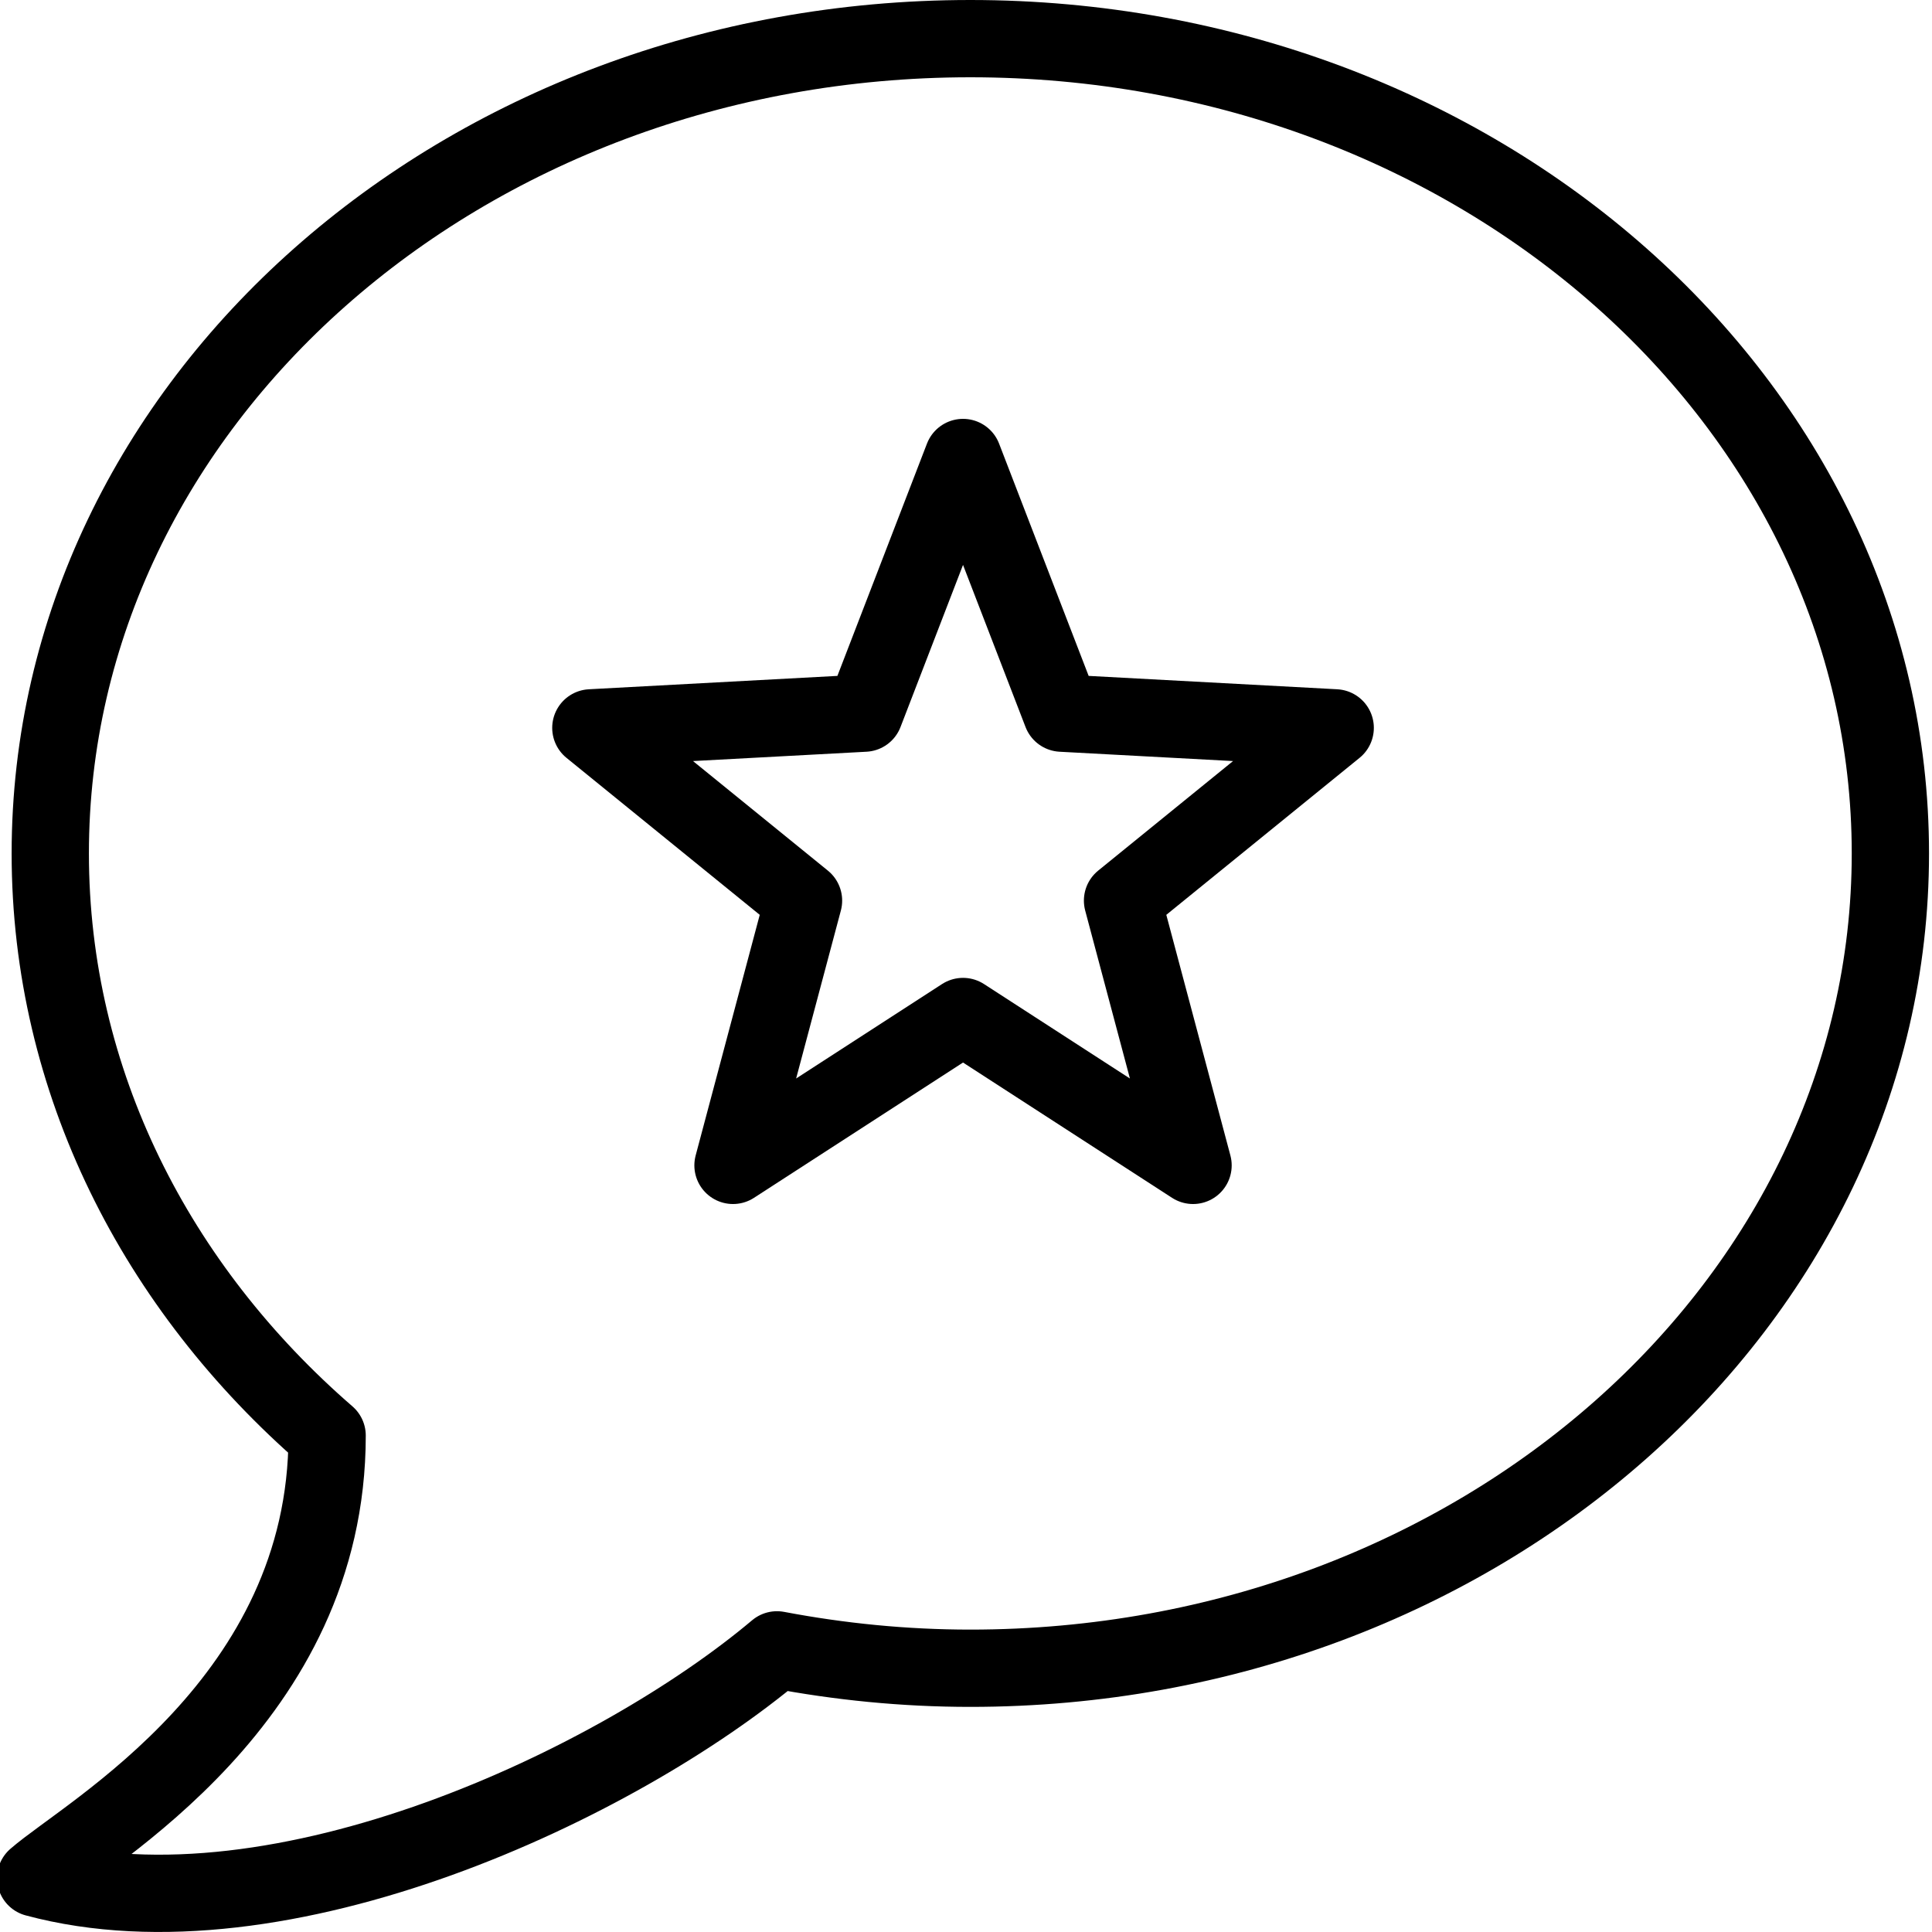
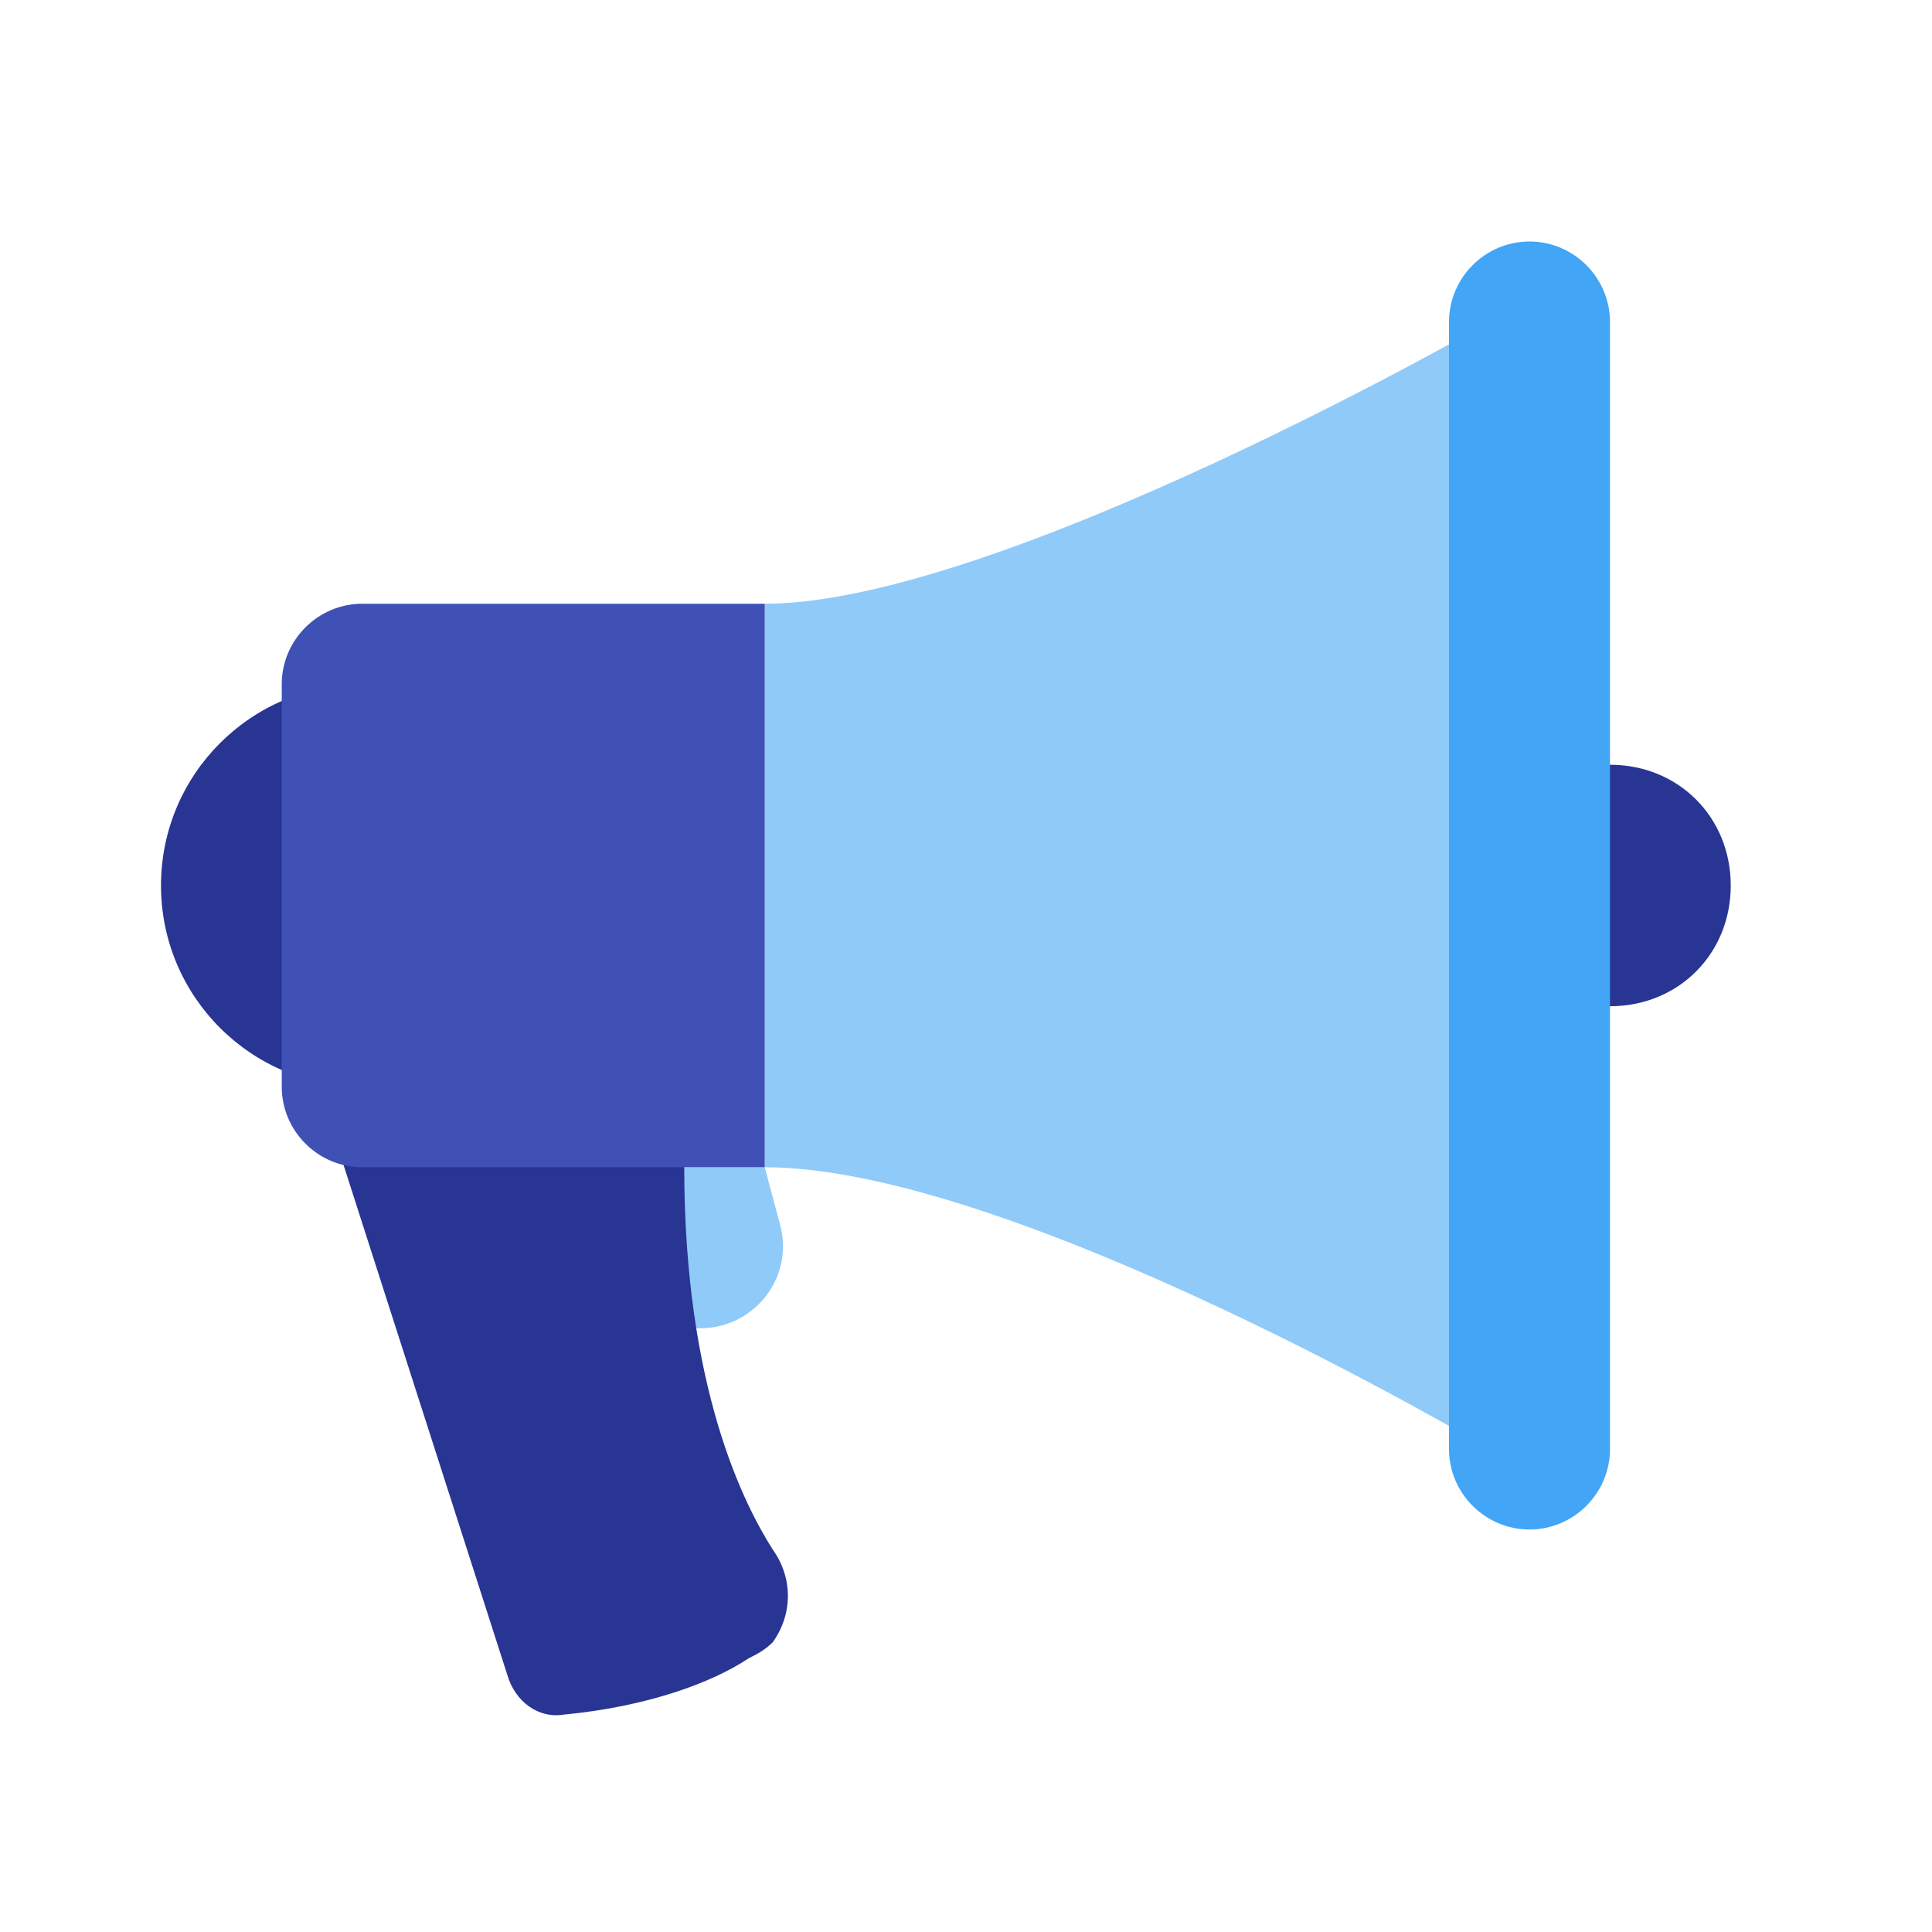
- <svg xmlns="http://www.w3.org/2000/svg" version="1.1" id="Layer_1" x="0px" y="0px" width="50px" height="50px" viewBox="0 0 50 50" enable-background="new 0 0 50 50" xml:space="preserve" fill="#000000">
-   <path fill="none" stroke="#000000" stroke-width="2" stroke-linecap="round" stroke-linejoin="round" stroke-miterlimit="10" d="  M25.112,1C11.962,1,1.301,10.44,1.301,22.087c0,5.904,2.748,11.237,7.165,15.065c0,6.867-6.172,10.259-7.543,11.452  c6.333,1.704,15.073-2.442,19.185-5.906c1.614,0.306,3.287,0.476,5.004,0.476c13.15,0,23.811-9.442,23.811-21.087  C48.923,10.44,38.262,1,25.112,1z" />
-   <polygon fill="none" stroke="#000000" stroke-width="2" stroke-linecap="round" stroke-linejoin="round" stroke-miterlimit="10" points="  24.923,11.84 27.474,18.456 34.555,18.837 29.051,23.308 30.876,30.16 24.923,26.307 18.97,30.16 20.795,23.308 15.291,18.837   22.372,18.456 " />
+ <svg xmlns="http://www.w3.org/2000/svg" version="1.0" id="Layer_1" x="0px" y="0px" viewBox="0 0 48 48" enable-background="new 0 0 48 48" xml:space="preserve">
+   <g>
+     <path fill="#90CAF9" d="M17.4,33H15v-4h4l0.4,1.5C19.7,31.8,18.7,33,17.4,33z" />
+     <path fill="#90CAF9" d="M37,36c0,0-11.8-7-18-7V15c5.8,0,18-7,18-7V36z" />
+   </g>
+   <g>
+     <circle fill="#283593" cx="9" cy="22" r="5" />
+     <path fill="#283593" d="M40,19h-3v6h3c1.7,0,3-1.3,3-3S41.7,19,40,19z" />
+     <path fill="#283593" d="M18.6,41.2c-0.9,0.6-2.5,1.2-4.6,1.4c-0.6,0.1-1.2-0.3-1.4-1L8.2,27.9c0,0,8.8-6.2,8.8,1.1   c0,5.5,1.5,8.4,2.2,9.5c0.5,0.7,0.5,1.6,0,2.3C19,41,18.8,41.1,18.6,41.2z" />
+   </g>
+   <g>
+     <path fill="#3F51B5" d="M9,29h10V15H9c-1.1,0-2,0.9-2,2v10C7,28.1,7.9,29,9,29z" />
+   </g>
+   <path fill="#42A5F5" d="M38,38L38,38c-1.1,0-2-0.9-2-2V8c0-1.1,0.9-2,2-2h0c1.1,0,2,0.9,2,2v28C40,37.1,39.1,38,38,38z" />
</svg>
